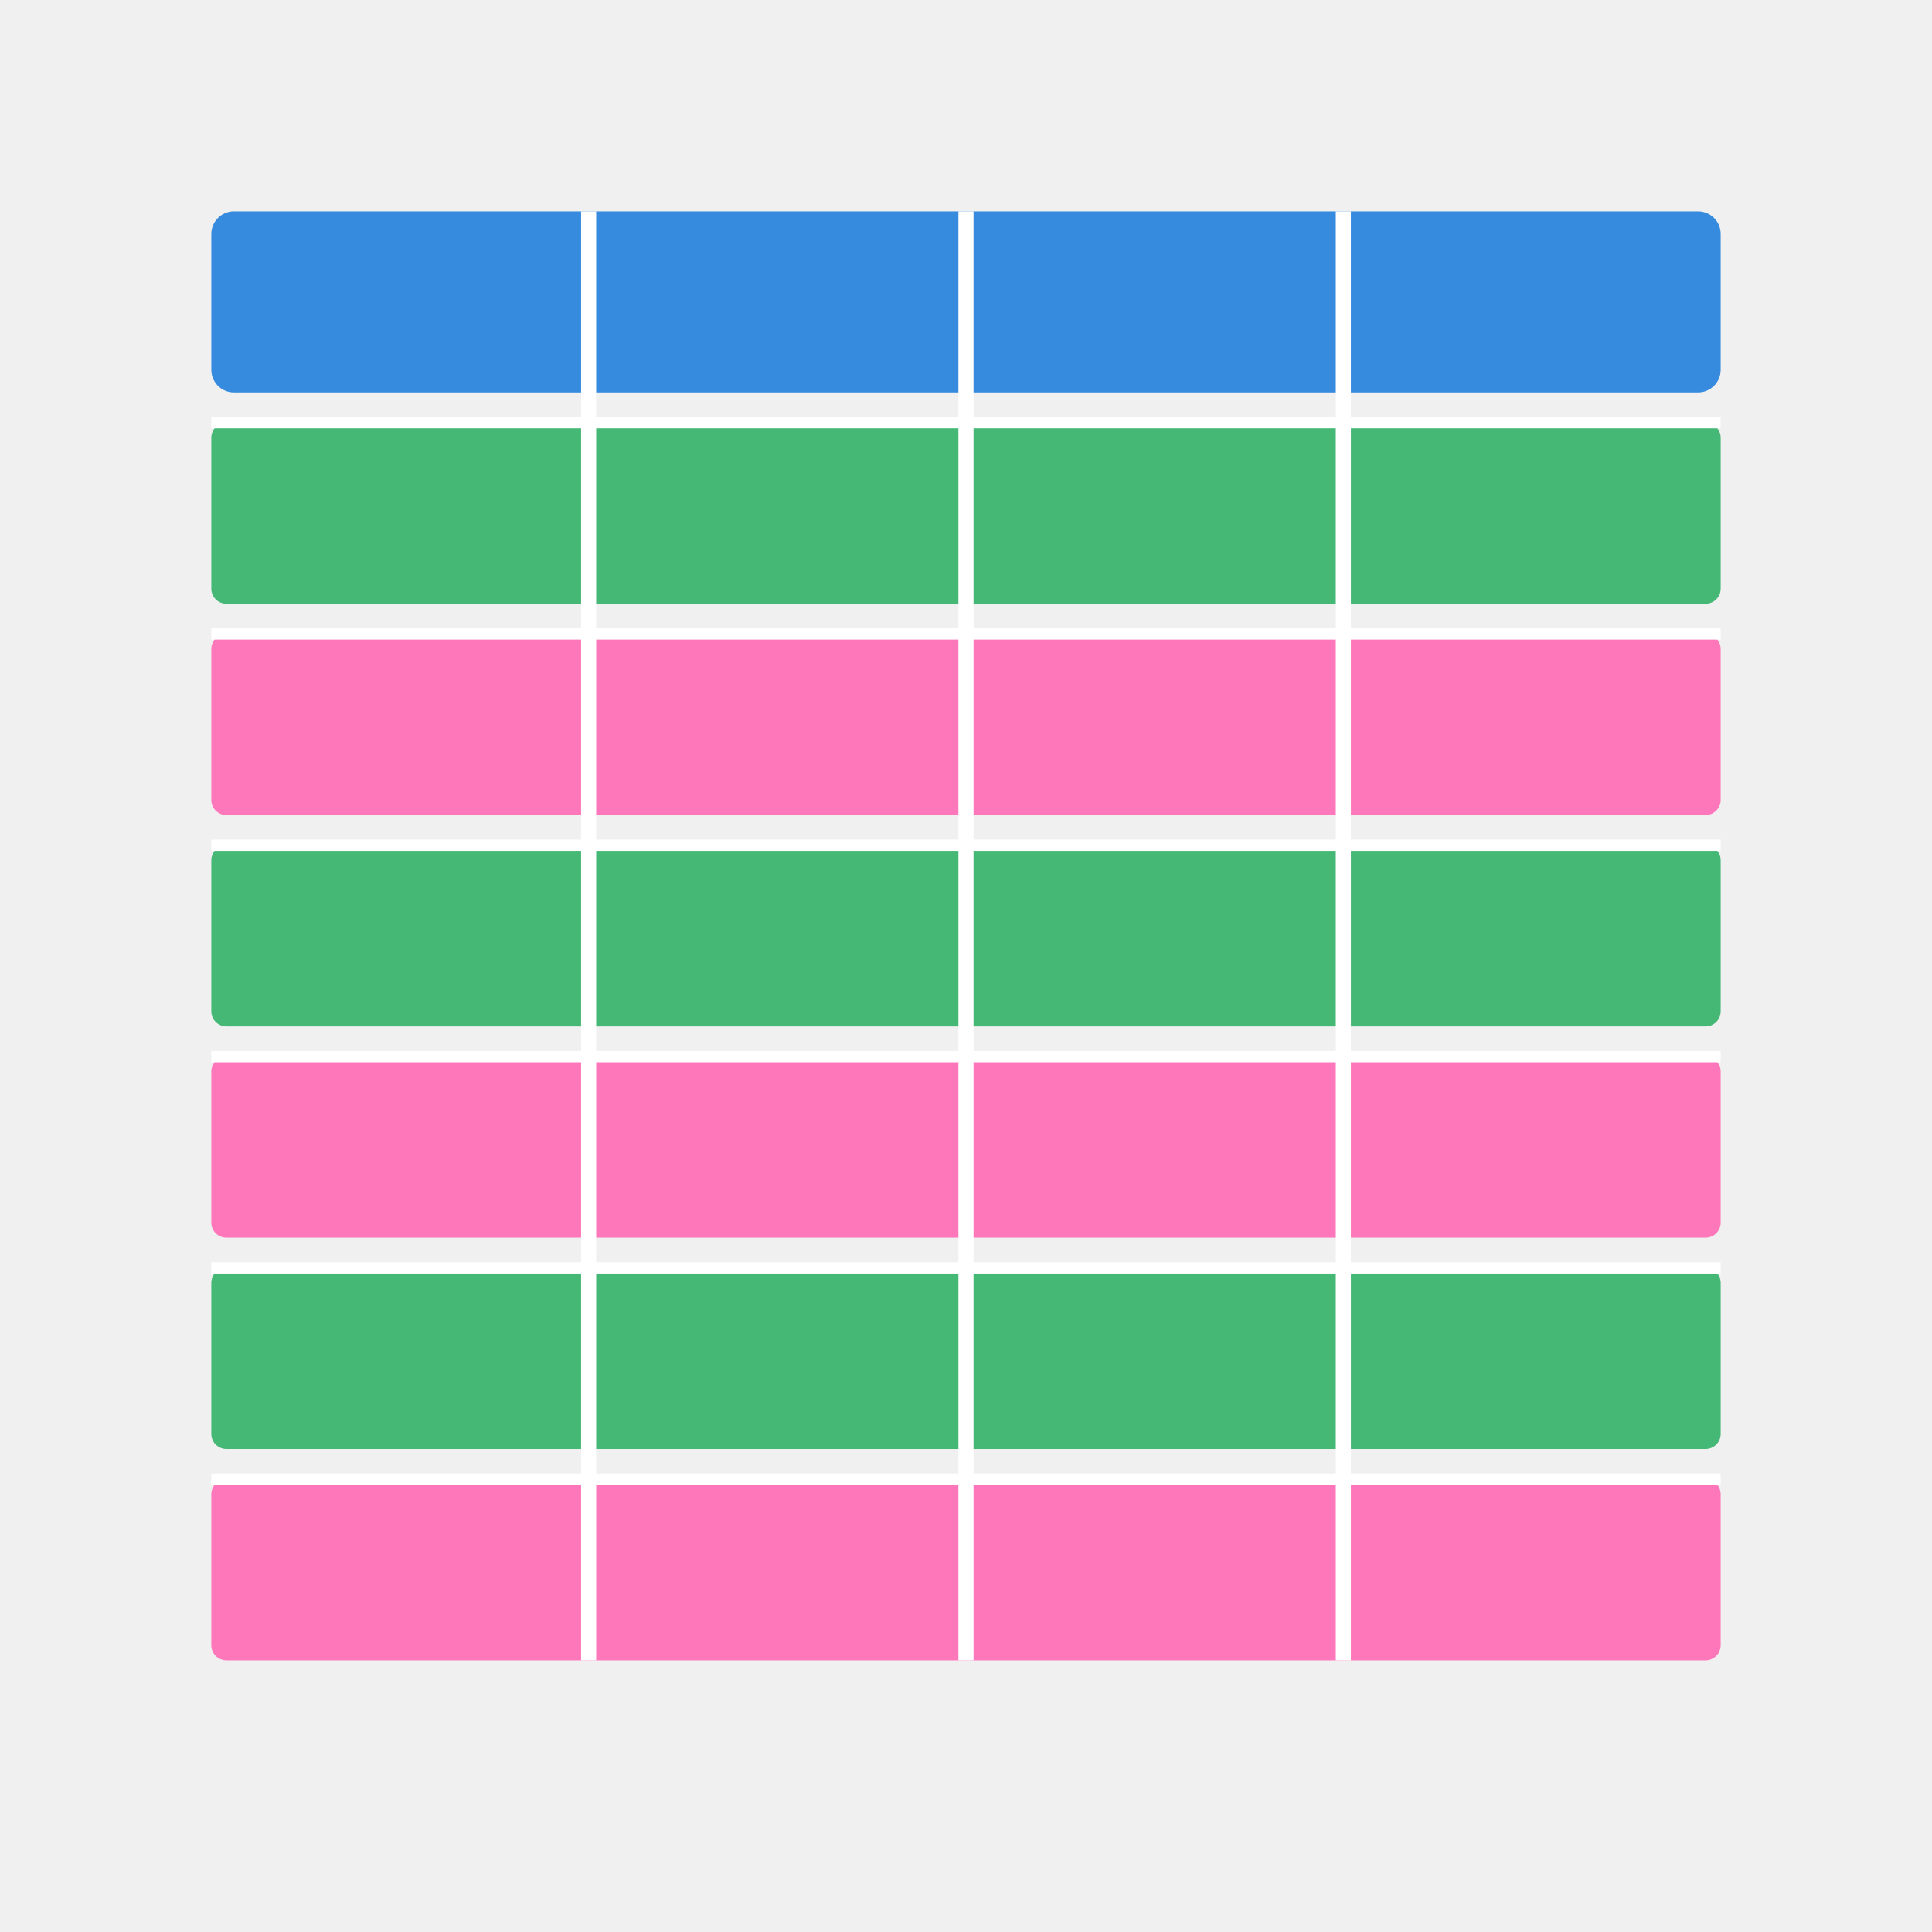
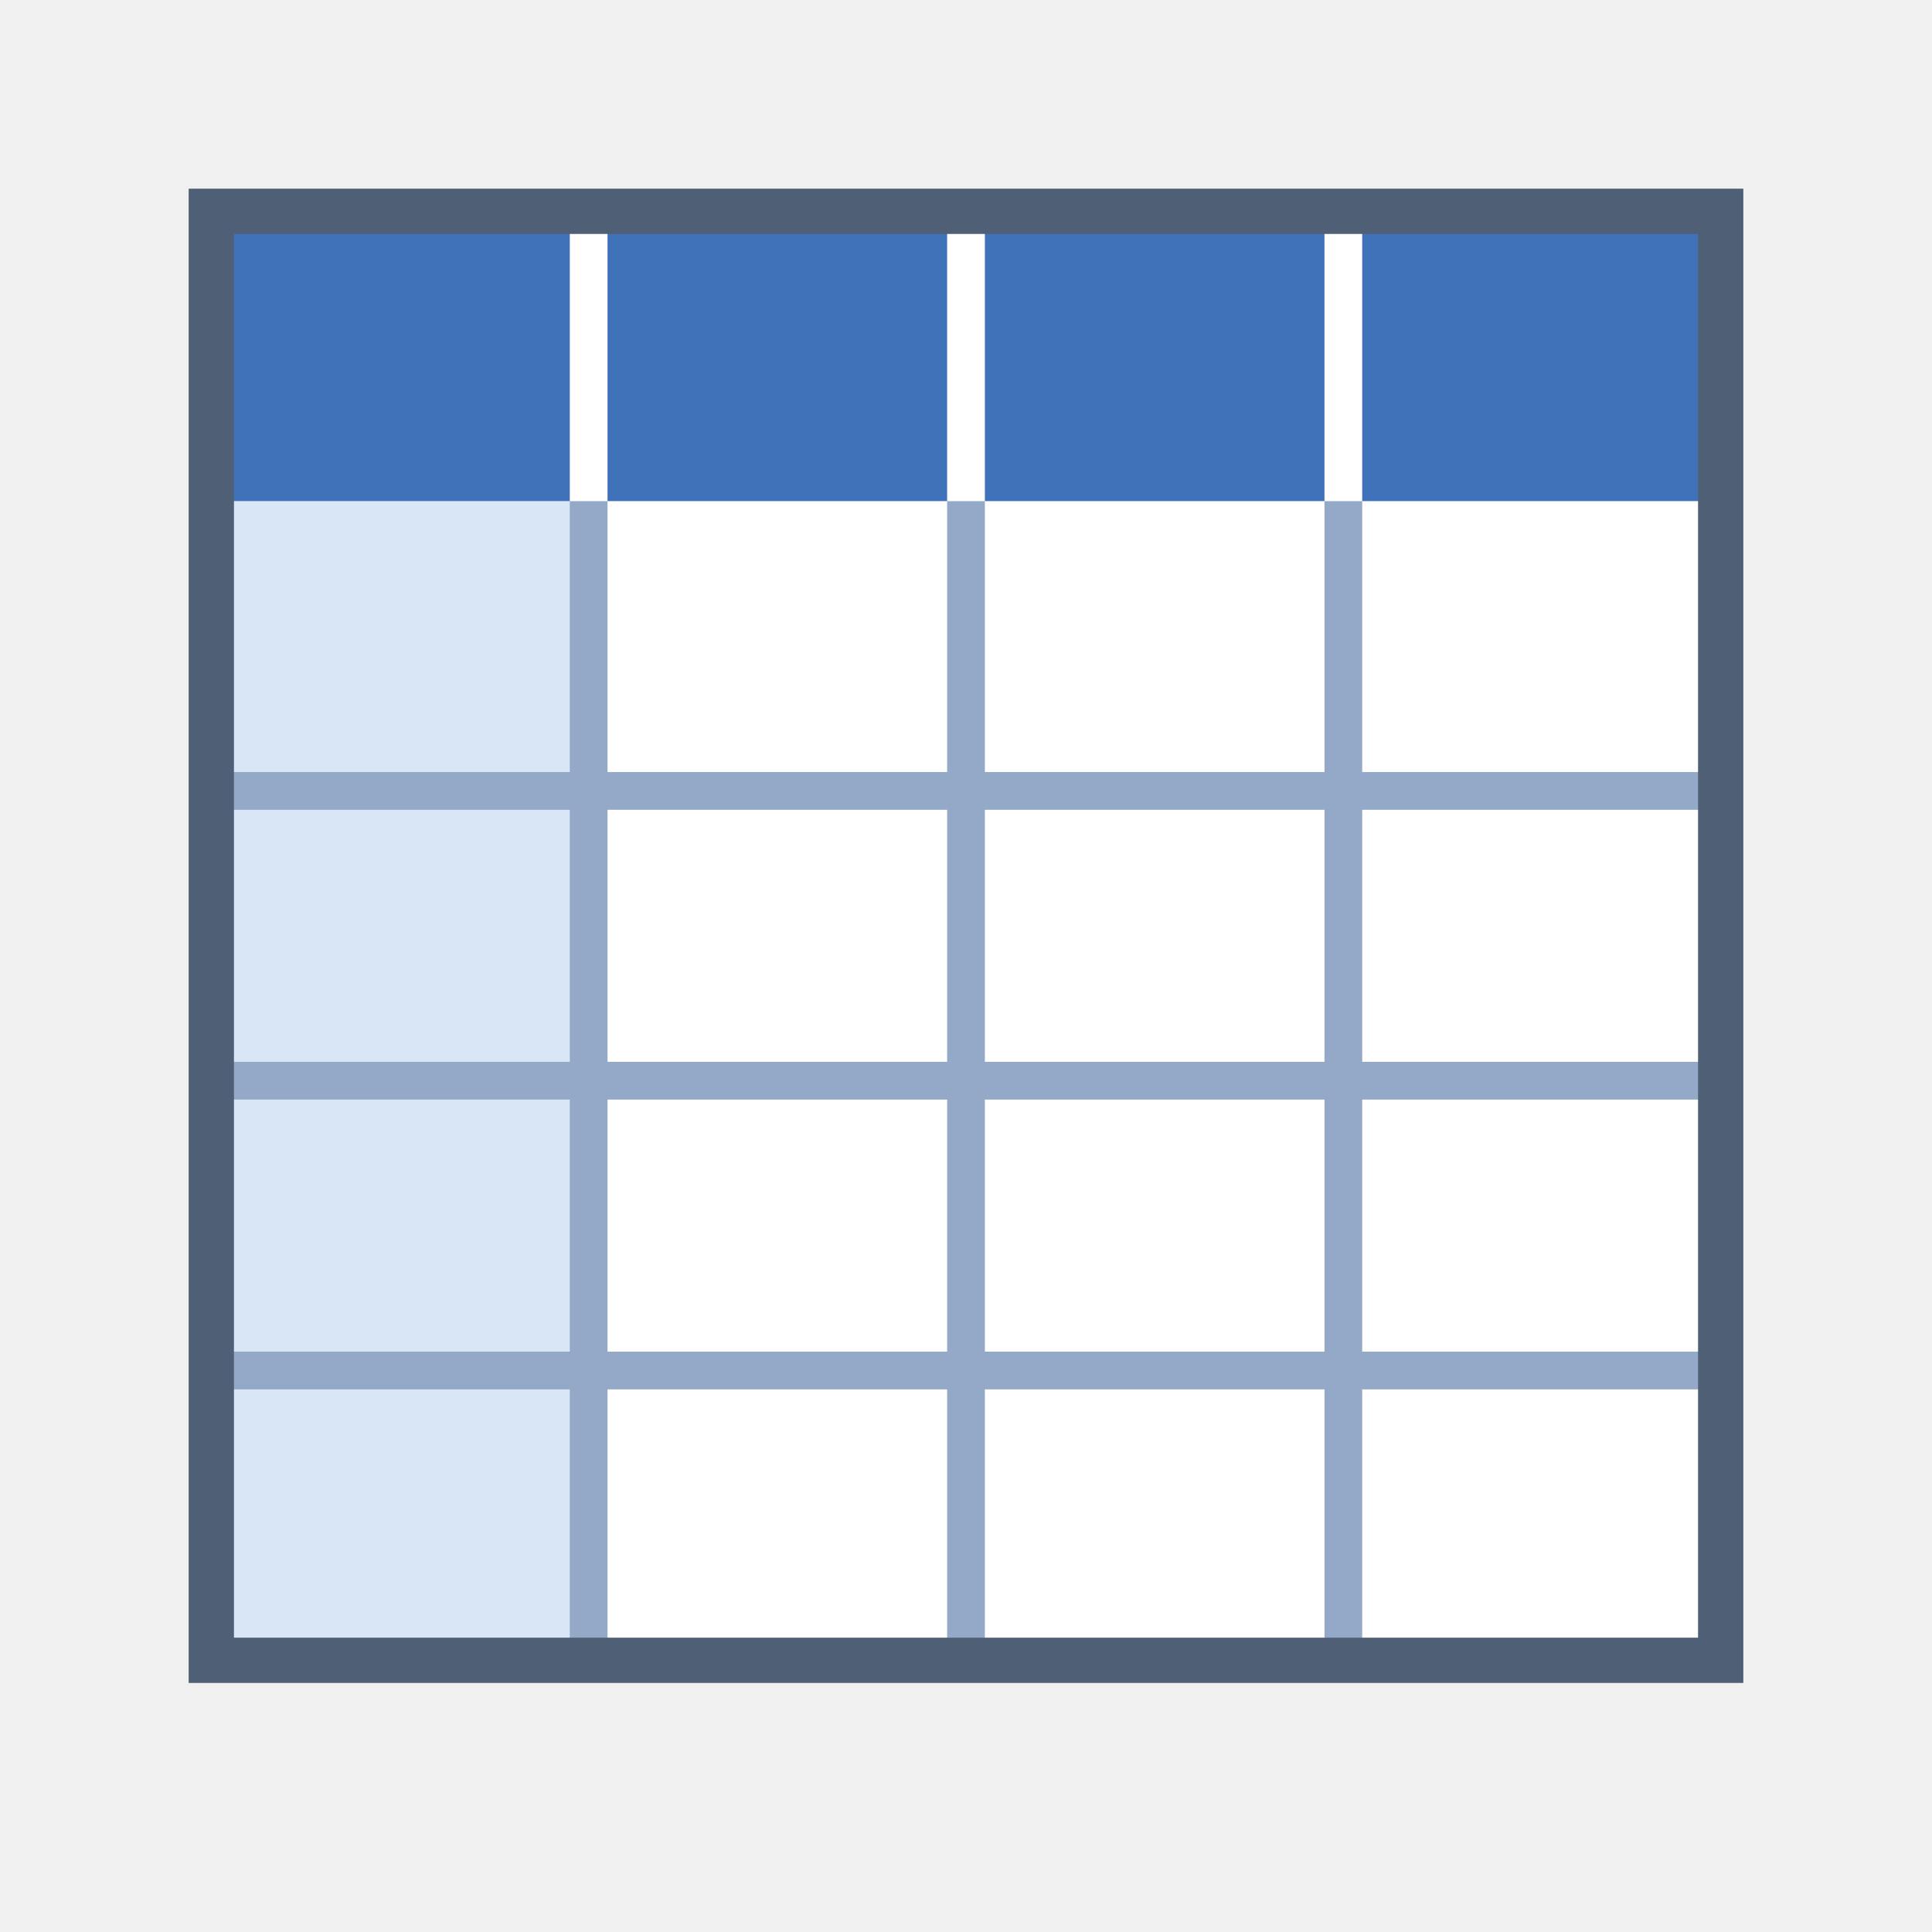
- <svg xmlns="http://www.w3.org/2000/svg" viewBox="0 0 256 256" width="256" height="256" version="1.1" id="svg15">
-   <defs id="defs15" />
-   <rect x="28" y="28" width="200" height="24" rx="3" fill="#2E86DE" opacity="0.95" id="rect1" />
-   <rect x="28" y="56" width="200" height="24" rx="2" fill="#27AE60" opacity="0.85" id="rect2" />
-   <rect x="28" y="84" width="200" height="24" rx="2" fill="#F0A68C" opacity="0.9" id="rect3" style="fill:#ff69b4;fill-opacity:1" />
-   <rect x="28" y="112" width="200" height="24" rx="2" fill="#27AE60" opacity="0.85" id="rect4" />
-   <rect x="28" y="140" width="200" height="24" rx="2" fill="#F0A68C" opacity="0.9" id="rect5" style="fill:#ff69b4;fill-opacity:1" />
-   <rect x="28" y="168" width="200" height="24" rx="2" fill="#27AE60" opacity="0.85" id="rect6" />
-   <rect x="28" y="196" width="200" height="24" rx="2" fill="#F0A68C" opacity="0.9" id="rect7" style="fill:#ff69b4;fill-opacity:1" />
-   <line x1="78" y1="28" x2="78" y2="220" stroke="white" stroke-width="2" id="line7" />
-   <line x1="128" y1="28" x2="128" y2="220" stroke="white" stroke-width="2" id="line8" />
-   <line x1="178" y1="28" x2="178" y2="220" stroke="white" stroke-width="2" id="line9" />
-   <line x1="28" y1="56" x2="228" y2="56" stroke="white" stroke-width="1.5" id="line10" />
-   <line x1="28" y1="84" x2="228" y2="84" stroke="white" stroke-width="1.5" id="line11" />
-   <line x1="28" y1="112" x2="228" y2="112" stroke="white" stroke-width="1.5" id="line12" />
-   <line x1="28" y1="140" x2="228" y2="140" stroke="white" stroke-width="1.5" id="line13" />
-   <line x1="28" y1="168" x2="228" y2="168" stroke="white" stroke-width="1.5" id="line14" />
-   <line x1="28" y1="196" x2="228" y2="196" stroke="white" stroke-width="1.5" id="line15" />
+ <svg xmlns="http://www.w3.org/2000/svg" viewBox="0 0 256 256" width="256" height="256">
+   <g>
+     <rect x="28" y="28" width="200" height="192" fill="#FFFFFF" />
+     <rect x="28" y="66.4" width="50" height="153.6" fill="#D9E6F6" />
+     <rect x="28" y="28" width="200" height="38.4" fill="#3F72B8" />
+     <line x1="28" y1="104.8" x2="228" y2="104.8" stroke="#93A9C7" stroke-width="5" />
+     <line x1="28" y1="143.2" x2="228" y2="143.2" stroke="#93A9C7" stroke-width="5" />
+     <line x1="28" y1="181.6" x2="228" y2="181.6" stroke="#93A9C7" stroke-width="5" />
+     <line x1="78" y1="66.4" x2="78" y2="220" stroke="#93A9C7" stroke-width="5" />
+     <line x1="78" y1="28" x2="78" y2="66.4" stroke="#FFFFFF" stroke-width="5" />
+     <line x1="128" y1="66.4" x2="128" y2="220" stroke="#93A9C7" stroke-width="5" />
+     <line x1="128" y1="28" x2="128" y2="66.4" stroke="#FFFFFF" stroke-width="5" />
+     <line x1="178" y1="66.4" x2="178" y2="220" stroke="#93A9C7" stroke-width="5" />
+     <line x1="178" y1="28" x2="178" y2="66.4" stroke="#FFFFFF" stroke-width="5" />
+     <rect x="28" y="28" width="200" height="192" fill="none" stroke="#4F5F75" stroke-width="6" />
+   </g>
</svg>
